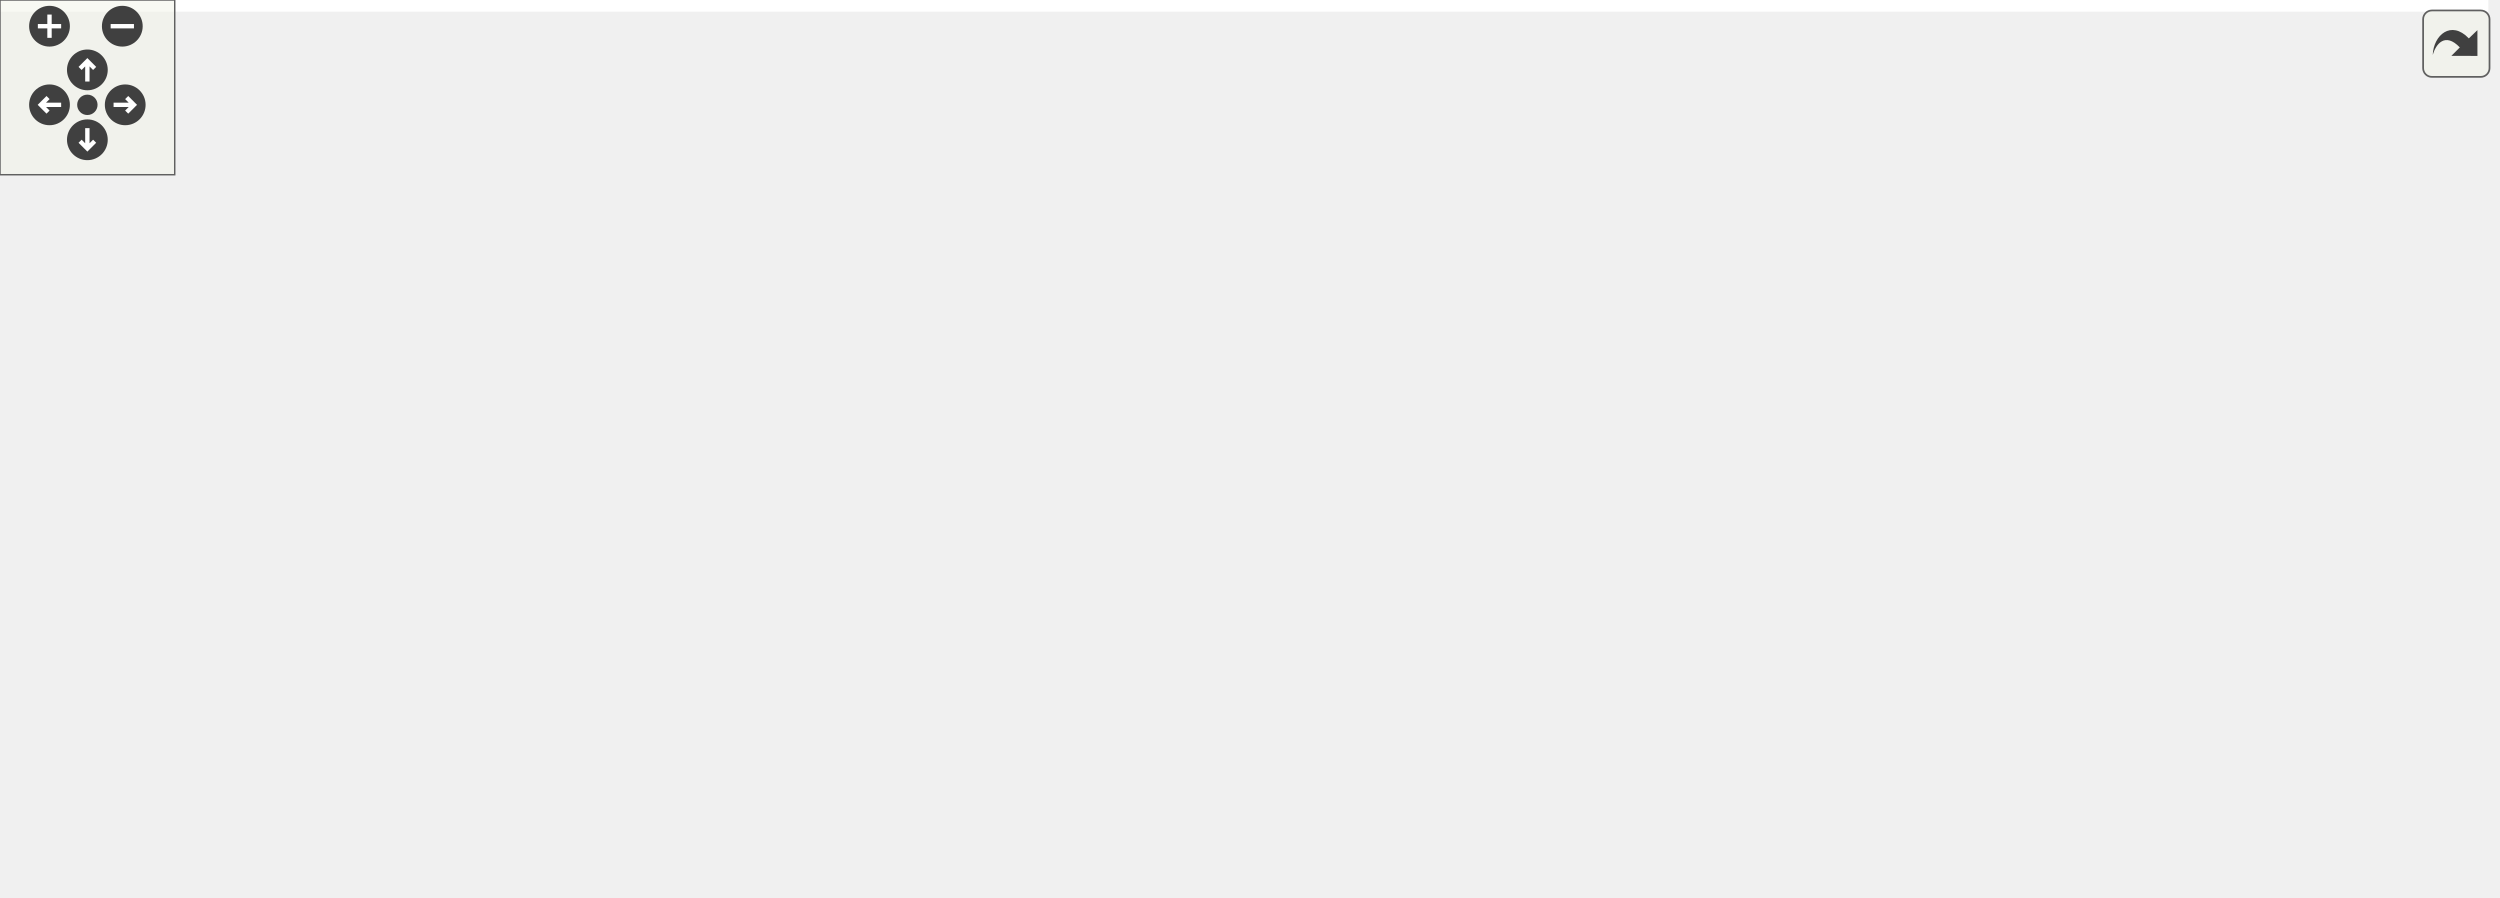
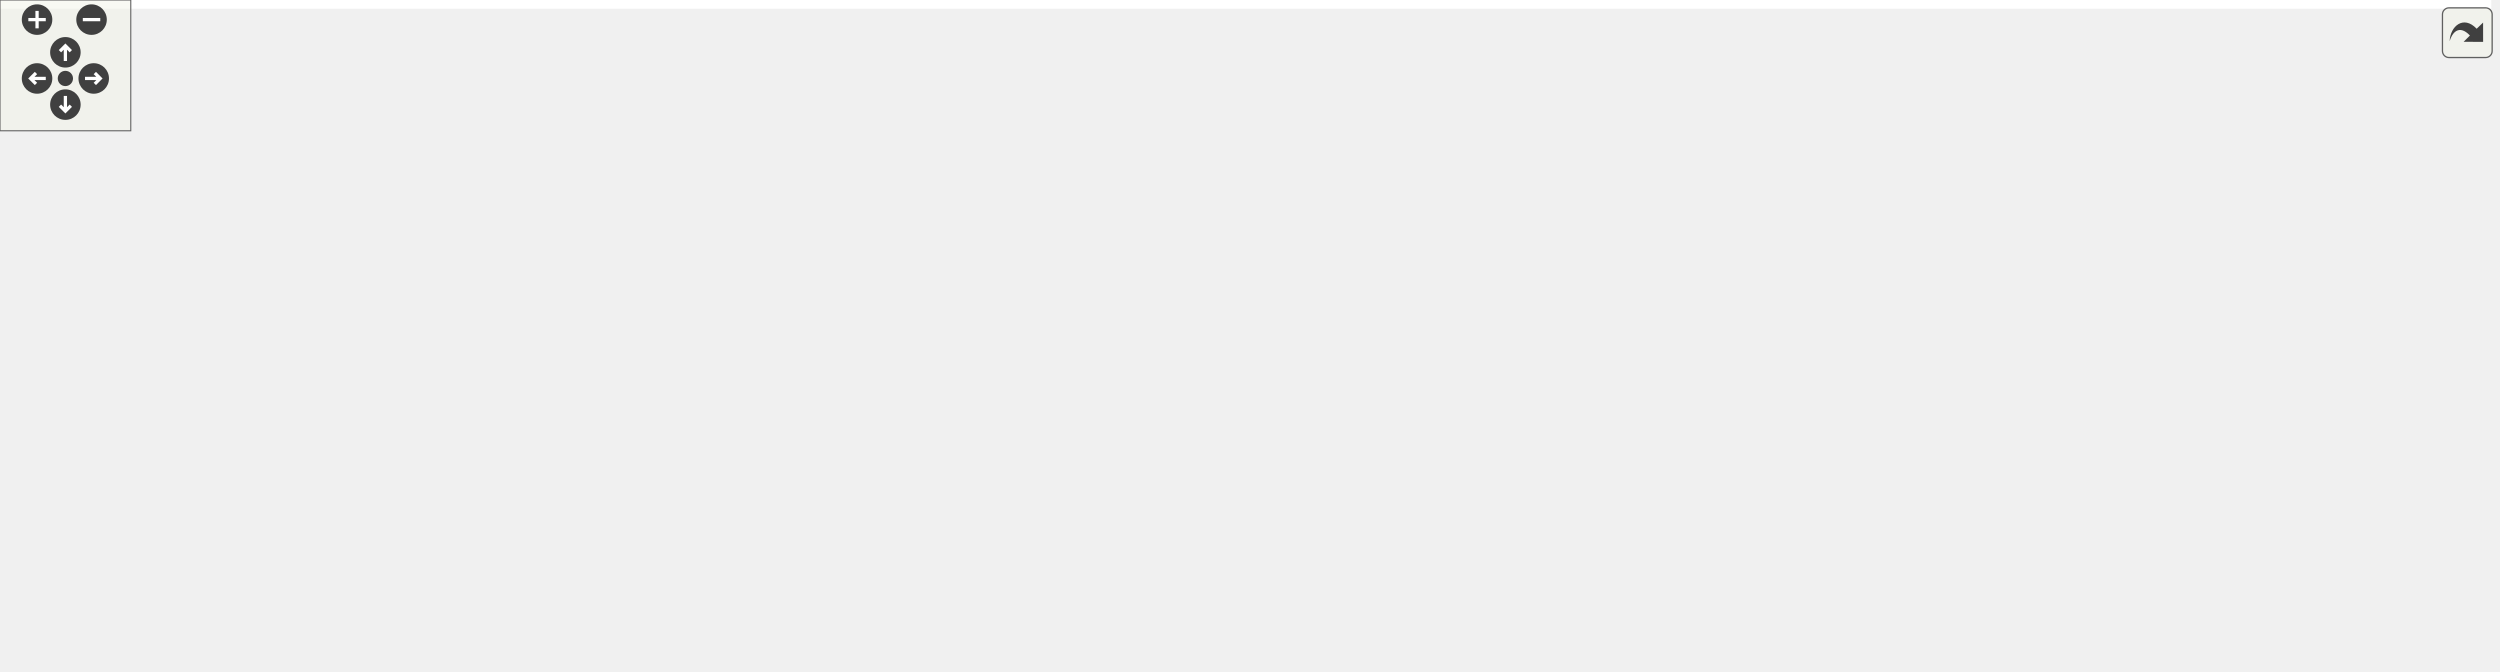
<svg xmlns="http://www.w3.org/2000/svg" xmlns:xlink="http://www.w3.org/1999/xlink" id="main" version="1.1" xml:space="preserve">
  <style type="text/css">
.edge:hover path { stroke: red; }
.edge:hover polygon { stroke: red; fill: red; }
</style>
  <defs>
    <circle id="rim" cx="0" cy="0" r="7" />
    <circle id="rim2" cx="0" cy="0" r="3.5" />
    <g id="zoomPlus">
      <use xlink:href="#rim" fill="#404040">
        <set attributeName="fill" to="#808080" begin="zoomplus.mouseover" end="zoomplus.mouseout" />
      </use>
      <path d="M-4,0h8M0,-4v8" fill="none" stroke="white" stroke-width="1.5" pointer-events="none" />
    </g>
    <g id="zoomMin">
      <use xlink:href="#rim" fill="#404040">
        <set attributeName="fill" to="#808080" begin="zoomminus.mouseover" end="zoomminus.mouseout" />
      </use>
      <path d="M-4,0h8" fill="none" stroke="white" stroke-width="1.5" pointer-events="none" />
    </g>
    <g id="dirArrow">
      <path fill="none" stroke="white" stroke-width="1.5" d="M0,-3.0v7 M-2.5,-0.5L0,-3.0L2.5,-0.5" />
    </g>
    <g id="resetDef">
      <use xlink:href="#rim2" fill="#404040">
        <set attributeName="fill" to="#808080" begin="reset.mouseover" end="reset.mouseout" />
      </use>
    </g>
  </defs>
  <svg id="graph" class="graph">
    <g id="viewport">
-       <polygon fill="white" stroke="none" points="-4,4 -4,-248 854.5,-248 854.5,4 -4,4" />
+       <polygon fill="white" stroke="none" points="-4,4 -4,-248 1143,-248 1143,4 -4,4" />
      <g id="node1" class="node">
-         <polygon fill="#bfbfbf" stroke="black" points="474.5,-224.5 474.5,-243.5 529.5,-243.5 529.5,-224.5 474.5,-224.5" />
-         <text text-anchor="middle" x="502" y="-231.5" font-family="Helvetica,sans-Serif" font-size="10.00">src/def.h</text>
+         <polygon fill="#bfbfbf" stroke="black" points="395,-224.5 395,-243.5 450,-243.5 450,-224.5 395,-224.5" />
+         <text text-anchor="middle" x="422.5" y="-231.5" font-family="Helvetica,sans-Serif" font-size="10.00">src/def.h</text>
      </g>
      <g id="node2" class="node">
        <g id="a_node2">
          <a xlink:href="def_8c.html" target="_top" xlink:title="implementation file for symbol and structure definition functions ">
-             <polygon fill="white" stroke="black" points="140.5,-168.5 140.5,-187.5 195.5,-187.5 195.5,-168.5 140.5,-168.5" />
-             <text text-anchor="middle" x="168" y="-175.5" font-family="Helvetica,sans-Serif" font-size="10.00">src/def.c</text>
+             <polygon fill="white" stroke="black" points="0,-168.5 0,-187.5 55,-187.5 55,-168.5 0,-168.5" />
+             <text text-anchor="middle" x="27.5" y="-175.5" font-family="Helvetica,sans-Serif" font-size="10.00">src/def.c</text>
          </a>
        </g>
      </g>
      <g id="edge1" class="edge">
-         <path fill="none" stroke="midnightblue" d="M464.163,-228.355C407.545,-221.159 297.534,-206.227 205,-188 202.016,-187.412 198.91,-186.745 195.822,-186.046" />
-         <polygon fill="midnightblue" stroke="midnightblue" points="464.066,-231.87 474.426,-229.649 464.942,-224.925 464.066,-231.87" />
+         <path fill="none" stroke="midnightblue" d="M384.692,-229.672C319.152,-223.587 180.345,-209.299 64.5,-188 61.509,-187.45 58.398,-186.807 55.308,-186.123" />
+         <polygon fill="midnightblue" stroke="midnightblue" points="384.662,-233.184 394.94,-230.612 385.301,-226.213 384.662,-233.184" />
      </g>
      <g id="node3" class="node">
        <g id="a_node3">
          <a xlink:href="mtree_8c.html" target="_top" xlink:title="semantic tree matrix implementation ">
-             <polygon fill="white" stroke="black" points="214,-168.5 214,-187.5 280,-187.5 280,-168.5 214,-168.5" />
-             <text text-anchor="middle" x="247" y="-175.5" font-family="Helvetica,sans-Serif" font-size="10.00">src/mtree.c</text>
+             <polygon fill="white" stroke="black" points="73.5,-168.5 73.5,-187.5 139.5,-187.5 139.5,-168.5 73.5,-168.5" />
+             <text text-anchor="middle" x="106.5" y="-175.5" font-family="Helvetica,sans-Serif" font-size="10.00">src/mtree.c</text>
          </a>
        </g>
      </g>
      <g id="edge2" class="edge">
-         <path fill="none" stroke="midnightblue" d="M464.509,-225.113C421.957,-216.155 350.473,-201.08 289,-188 286.082,-187.379 283.051,-186.733 280.013,-186.084" />
-         <polygon fill="midnightblue" stroke="midnightblue" points="463.916,-228.565 474.422,-227.2 465.358,-221.715 463.916,-228.565" />
+         <path fill="none" stroke="midnightblue" d="M384.865,-227.408C331.962,-219.414 232.65,-203.917 148.5,-188 145.716,-187.473 142.832,-186.905 139.941,-186.318" />
+         <polygon fill="midnightblue" stroke="midnightblue" points="384.4,-230.877 394.809,-228.905 385.442,-223.955 384.4,-230.877" />
      </g>
      <g id="node4" class="node">
        <g id="a_node4">
          <a xlink:href="process_8c.html" target="_top" xlink:title="implementation of ceptr processing: instructions and run tree reduction ">
-             <polygon fill="white" stroke="black" points="298,-168.5 298,-187.5 374,-187.5 374,-168.5 298,-168.5" />
-             <text text-anchor="middle" x="336" y="-175.5" font-family="Helvetica,sans-Serif" font-size="10.00">src/process.c</text>
+             <polygon fill="white" stroke="black" points="157.5,-168.5 157.5,-187.5 233.5,-187.5 233.5,-168.5 157.5,-168.5" />
+             <text text-anchor="middle" x="195.5" y="-175.5" font-family="Helvetica,sans-Serif" font-size="10.00">src/process.c</text>
          </a>
        </g>
      </g>
      <g id="edge3" class="edge">
-         <path fill="none" stroke="midnightblue" d="M466.047,-221.304C434.768,-211.129 390.179,-196.625 362.18,-187.516" />
-         <polygon fill="midnightblue" stroke="midnightblue" points="465.105,-224.678 475.697,-224.444 467.27,-218.022 465.105,-224.678" />
+         <path fill="none" stroke="midnightblue" d="M384.684,-224.004C342.055,-213.863 273.256,-197.497 231.422,-187.545" />
+         <polygon fill="midnightblue" stroke="midnightblue" points="384.127,-227.469 394.665,-226.379 385.747,-220.659 384.127,-227.469" />
      </g>
      <g id="node5" class="node">
        <g id="a_node5">
          <a xlink:href="receptor_8h.html" target="_top" xlink:title="receptor implementation header file ">
-             <polygon fill="white" stroke="black" points="430.5,-168.5 430.5,-187.5 507.5,-187.5 507.5,-168.5 430.5,-168.5" />
-             <text text-anchor="middle" x="469" y="-175.5" font-family="Helvetica,sans-Serif" font-size="10.00">src/receptor.h</text>
+             <polygon fill="white" stroke="black" points="466,-168.5 466,-187.5 543,-187.5 543,-168.5 466,-168.5" />
+             <text text-anchor="middle" x="504.5" y="-175.5" font-family="Helvetica,sans-Serif" font-size="10.00">src/receptor.h</text>
          </a>
        </g>
      </g>
      <g id="edge4" class="edge">
-         <path fill="none" stroke="midnightblue" d="M491.168,-215.275C485.528,-206.045 478.882,-195.17 474.348,-187.751" />
-         <polygon fill="midnightblue" stroke="midnightblue" points="488.35,-217.375 496.551,-224.083 494.323,-213.725 488.35,-217.375" />
+         <path fill="none" stroke="midnightblue" d="M444.333,-218.622C459.313,-208.757 478.697,-195.992 491.358,-187.655" />
+         <polygon fill="midnightblue" stroke="midnightblue" points="442.101,-215.901 435.675,-224.324 445.951,-221.747 442.101,-215.901" />
      </g>
      <g id="node7" class="node">
        <g id="a_node7">
          <a xlink:href="tree_8c.html" target="_top" xlink:title="semantic tree pointer implementation ">
-             <polygon fill="white" stroke="black" points="0,-112.5 0,-131.5 58,-131.5 58,-112.5 0,-112.5" />
-             <text text-anchor="middle" x="29" y="-119.5" font-family="Helvetica,sans-Serif" font-size="10.00">src/tree.c</text>
-           </a>
-         </g>
-       </g>
-       <g id="edge28" class="edge">
-         <path fill="none" stroke="midnightblue" d="M477.2,-219.137C443.819,-200.524 388.004,-169.585 383,-168 248.243,-125.326 206.243,-156.332 67,-132 64.195,-131.51 61.288,-130.938 58.387,-130.325" />
-         <polygon fill="midnightblue" stroke="midnightblue" points="475.922,-222.432 486.36,-224.249 479.333,-216.319 475.922,-222.432" />
+             <polygon fill="white" stroke="black" points="254.5,-112.5 254.5,-131.5 312.5,-131.5 312.5,-112.5 254.5,-112.5" />
+             <text text-anchor="middle" x="283.5" y="-119.5" font-family="Helvetica,sans-Serif" font-size="10.00">src/tree.c</text>
+           </a>
+         </g>
+       </g>
+       <g id="edge30" class="edge">
+         <path fill="none" stroke="midnightblue" d="M403.694,-218.118C374.19,-194.769 317.959,-150.27 294.356,-131.591" />
+         <polygon fill="midnightblue" stroke="midnightblue" points="401.579,-220.907 411.593,-224.368 405.923,-215.418 401.579,-220.907" />
      </g>
      <g id="node13" class="node">
        <g id="a_node13">
          <a xlink:href="http__example_8h.html" target="_top" xlink:title="spec/http_example.h">
-             <polygon fill="white" stroke="black" points="498.5,-112.5 498.5,-131.5 605.5,-131.5 605.5,-112.5 498.5,-112.5" />
-             <text text-anchor="middle" x="552" y="-119.5" font-family="Helvetica,sans-Serif" font-size="10.00">spec/http_example.h</text>
-           </a>
-         </g>
-       </g>
-       <g id="edge29" class="edge">
-         <path fill="none" stroke="midnightblue" d="M510.183,-214.998C521.092,-190.997 539.969,-149.468 548.095,-131.591" />
-         <polygon fill="midnightblue" stroke="midnightblue" points="506.875,-213.816 505.923,-224.368 513.248,-216.713 506.875,-213.816" />
+             <polygon fill="white" stroke="black" points="369,-112.5 369,-131.5 476,-131.5 476,-112.5 369,-112.5" />
+             <text text-anchor="middle" x="422.5" y="-119.5" font-family="Helvetica,sans-Serif" font-size="10.00">spec/http_example.h</text>
+           </a>
+         </g>
+       </g>
+       <g id="edge31" class="edge">
+         <path fill="none" stroke="midnightblue" d="M422.5,-214.348C422.5,-190.254 422.5,-149.308 422.5,-131.591" />
+         <polygon fill="midnightblue" stroke="midnightblue" points="419,-214.368 422.5,-224.368 426,-214.369 419,-214.368" />
      </g>
      <g id="node15" class="node">
        <g id="a_node15">
          <a xlink:href="receptor__spec_8h.html" target="_top" xlink:title="spec/receptor_spec.h">
-             <polygon fill="white" stroke="black" points="667,-56.5 667,-75.5 777,-75.5 777,-56.5 667,-56.5" />
-             <text text-anchor="middle" x="722" y="-63.5" font-family="Helvetica,sans-Serif" font-size="10.00">spec/receptor_spec.h</text>
-           </a>
-         </g>
-       </g>
-       <g id="edge32" class="edge">
-         <path fill="none" stroke="midnightblue" d="M522.449,-218.39C541.043,-205.145 569.271,-185.132 594,-168 617.407,-151.784 624.424,-149.355 647,-132 671.589,-113.098 698.679,-88.642 712.596,-75.787" />
-         <polygon fill="midnightblue" stroke="midnightblue" points="520.262,-215.651 514.153,-224.307 524.327,-221.35 520.262,-215.651" />
+             <polygon fill="white" stroke="black" points="203.5,-56.5 203.5,-75.5 313.5,-75.5 313.5,-56.5 203.5,-56.5" />
+             <text text-anchor="middle" x="258.5" y="-63.5" font-family="Helvetica,sans-Serif" font-size="10.00">spec/receptor_spec.h</text>
+           </a>
+         </g>
+       </g>
+       <g id="edge34" class="edge">
+         <path fill="none" stroke="midnightblue" d="M385.139,-224.009C342.426,-211.479 274.659,-184.182 245.5,-132 235.283,-113.716 246.164,-88.576 253.308,-75.57" />
+         <polygon fill="midnightblue" stroke="midnightblue" points="384.322,-227.415 394.896,-226.743 386.211,-220.674 384.322,-227.415" />
      </g>
      <g id="node18" class="node">
        <g id="a_node18">
-           <a xlink:href="semtrex_8c.html" target="_top" xlink:title="semtrex implementation ">
-             <polygon fill="white" stroke="black" points="602.5,-168.5 602.5,-187.5 679.5,-187.5 679.5,-168.5 602.5,-168.5" />
-             <text text-anchor="middle" x="641" y="-175.5" font-family="Helvetica,sans-Serif" font-size="10.00">src/semtrex.c</text>
-           </a>
-         </g>
-       </g>
-       <g id="edge26" class="edge">
-         <path fill="none" stroke="midnightblue" d="M533.476,-220.772C559.585,-210.629 596.039,-196.467 619.078,-187.516" />
-         <polygon fill="midnightblue" stroke="midnightblue" points="532.079,-217.56 524.025,-224.444 534.614,-224.085 532.079,-217.56" />
+           <a xlink:href="profile__example_8h.html" target="_top" xlink:title="spec/profile_example.h">
+             <polygon fill="white" stroke="black" points="915,-112.5 915,-131.5 1032,-131.5 1032,-112.5 915,-112.5" />
+             <text text-anchor="middle" x="973.5" y="-119.5" font-family="Helvetica,sans-Serif" font-size="10.00">spec/profile_example.h</text>
+           </a>
+         </g>
+       </g>
+       <g id="edge35" class="edge">
+         <path fill="none" stroke="midnightblue" d="M459.235,-221.395C485.477,-212.837 521.48,-200.545 552.5,-188 572.04,-180.098 575.217,-173.729 595.5,-168 729.406,-130.176 768.43,-149.263 906.5,-132 909.179,-131.665 911.917,-131.318 914.682,-130.963" />
+         <polygon fill="midnightblue" stroke="midnightblue" points="458.123,-218.076 449.687,-224.485 460.279,-224.736 458.123,-218.076" />
      </g>
      <g id="node19" class="node">
        <g id="a_node19">
-           <a xlink:href="sys__defs_8c.html" target="_top" xlink:title="definition of system semantic elements for bootstrapping ">
-             <polygon fill="white" stroke="black" points="697.5,-168.5 697.5,-187.5 778.5,-187.5 778.5,-168.5 697.5,-168.5" />
-             <text text-anchor="middle" x="738" y="-175.5" font-family="Helvetica,sans-Serif" font-size="10.00">src/sys_defs.c</text>
-           </a>
-         </g>
-       </g>
-       <g id="edge27" class="edge">
-         <path fill="none" stroke="midnightblue" d="M539.288,-224.468C583.394,-214.376 656.388,-197.674 700.56,-187.567" />
-         <polygon fill="midnightblue" stroke="midnightblue" points="538.501,-221.057 529.534,-226.7 540.063,-227.881 538.501,-221.057" />
+           <a xlink:href="semtrex_8c.html" target="_top" xlink:title="semtrex implementation ">
+             <polygon fill="white" stroke="black" points="638,-168.5 638,-187.5 715,-187.5 715,-168.5 638,-168.5" />
+             <text text-anchor="middle" x="676.5" y="-175.5" font-family="Helvetica,sans-Serif" font-size="10.00">src/semtrex.c</text>
+           </a>
+         </g>
+       </g>
+       <g id="edge28" class="edge">
+         <path fill="none" stroke="midnightblue" d="M460.078,-225.011C507.731,-214.88 589.481,-197.5 637.706,-187.248" />
+         <polygon fill="midnightblue" stroke="midnightblue" points="459.22,-221.615 450.166,-227.118 460.675,-228.462 459.22,-221.615" />
      </g>
      <g id="node20" class="node">
        <g id="a_node20">
+           <a xlink:href="sys__defs_8c.html" target="_top" xlink:title="definition of system semantic elements for bootstrapping ">
+             <polygon fill="white" stroke="black" points="733,-168.5 733,-187.5 814,-187.5 814,-168.5 733,-168.5" />
+             <text text-anchor="middle" x="773.5" y="-175.5" font-family="Helvetica,sans-Serif" font-size="10.00">src/sys_defs.c</text>
+           </a>
+         </g>
+       </g>
+       <g id="edge29" class="edge">
+         <path fill="none" stroke="midnightblue" d="M460.049,-227.82C517.221,-219.839 629.491,-203.799 724.5,-188 727.23,-187.546 730.044,-187.065 732.877,-186.57" />
+         <polygon fill="midnightblue" stroke="midnightblue" points="459.453,-224.369 450.031,-229.215 460.418,-231.302 459.453,-224.369" />
+       </g>
+       <g id="node21" class="node">
+         <g id="a_node21">
          <a xlink:href="def__spec_8h.html" target="_top" xlink:title="spec/def_spec.h">
-             <polygon fill="white" stroke="black" points="761.5,-112.5 761.5,-131.5 850.5,-131.5 850.5,-112.5 761.5,-112.5" />
-             <text text-anchor="middle" x="806" y="-119.5" font-family="Helvetica,sans-Serif" font-size="10.00">spec/def_spec.h</text>
-           </a>
-         </g>
-       </g>
-       <g id="edge30" class="edge">
-         <path fill="none" stroke="midnightblue" d="M539.788,-231.997C608.917,-229.385 751.964,-220.142 788,-188 804.253,-173.503 806.391,-145.759 806.344,-131.67" />
-         <polygon fill="midnightblue" stroke="midnightblue" points="539.622,-228.5 529.751,-232.349 539.867,-235.496 539.622,-228.5" />
+             <polygon fill="white" stroke="black" points="1050,-112.5 1050,-131.5 1139,-131.5 1139,-112.5 1050,-112.5" />
+             <text text-anchor="middle" x="1094.5" y="-119.5" font-family="Helvetica,sans-Serif" font-size="10.00">spec/def_spec.h</text>
+           </a>
+         </g>
+       </g>
+       <g id="edge32" class="edge">
+         <path fill="none" stroke="midnightblue" d="M460.05,-224.778C493.887,-216.895 544.739,-203.868 587.5,-188 606.883,-180.807 609.551,-173.431 629.5,-168 806.855,-119.719 859.187,-155.405 1041.5,-132 1044.18,-131.655 1046.94,-131.273 1049.72,-130.867" />
+         <polygon fill="midnightblue" stroke="midnightblue" points="459.086,-221.408 450.123,-227.056 460.652,-228.23 459.086,-221.408" />
      </g>
      <g id="node6" class="node">
        <g id="a_node6">
          <a xlink:href="receptor_8c.html" target="_top" xlink:title="receptor implementation ">
-             <polygon fill="white" stroke="black" points="76.5,-112.5 76.5,-131.5 153.5,-131.5 153.5,-112.5 76.5,-112.5" />
-             <text text-anchor="middle" x="115" y="-119.5" font-family="Helvetica,sans-Serif" font-size="10.00">src/receptor.c</text>
+             <polygon fill="white" stroke="black" points="701,-112.5 701,-131.5 778,-131.5 778,-112.5 701,-112.5" />
+             <text text-anchor="middle" x="739.5" y="-119.5" font-family="Helvetica,sans-Serif" font-size="10.00">src/receptor.c</text>
          </a>
        </g>
      </g>
      <g id="edge5" class="edge">
-         <path fill="none" stroke="midnightblue" d="M419.936,-168.626C418.61,-168.413 417.296,-168.204 416,-168 305.978,-150.676 278.022,-149.324 168,-132 163.39,-131.274 158.559,-130.488 153.77,-129.694" />
-         <polygon fill="midnightblue" stroke="midnightblue" points="419.797,-172.149 430.23,-170.306 420.925,-165.24 419.797,-172.149" />
+         <path fill="none" stroke="midnightblue" d="M551.705,-166.153C596.107,-155.95 661.685,-140.881 702.438,-131.516" />
+         <polygon fill="midnightblue" stroke="midnightblue" points="550.699,-162.793 541.736,-168.444 552.266,-169.615 550.699,-162.793" />
      </g>
      <g id="edge6" class="edge">
-         <path fill="none" stroke="midnightblue" d="M419.947,-168.554C418.618,-168.362 417.3,-168.177 416,-168 261.495,-146.936 220.747,-158.024 67,-132 64.192,-131.525 61.283,-130.963 58.382,-130.357" />
-         <polygon fill="midnightblue" stroke="midnightblue" points="419.845,-172.078 430.258,-170.12 420.897,-165.158 419.845,-172.078" />
+         <path fill="none" stroke="midnightblue" d="M459.647,-166.04C415.773,-155.32 350.24,-139.308 312.708,-130.137" />
+         <polygon fill="midnightblue" stroke="midnightblue" points="458.937,-169.47 469.482,-168.444 460.598,-162.67 458.937,-169.47" />
      </g>
      <g id="node8" class="node">
        <g id="a_node8">
          <a xlink:href="vmhost_8h.html" target="_top" xlink:title="vmhost implementation header file ">
-             <polygon fill="white" stroke="black" points="330,-112.5 330,-131.5 404,-131.5 404,-112.5 330,-112.5" />
-             <text text-anchor="middle" x="367" y="-119.5" font-family="Helvetica,sans-Serif" font-size="10.00">src/vmhost.h</text>
+             <polygon fill="white" stroke="black" points="570.5,-112.5 570.5,-131.5 644.5,-131.5 644.5,-112.5 570.5,-112.5" />
+             <text text-anchor="middle" x="607.5" y="-119.5" font-family="Helvetica,sans-Serif" font-size="10.00">src/vmhost.h</text>
          </a>
        </g>
      </g>
      <g id="edge7" class="edge">
-         <path fill="none" stroke="midnightblue" d="M443.669,-163.59C424.81,-153.605 399.616,-140.267 383.347,-131.655" />
-         <polygon fill="midnightblue" stroke="midnightblue" points="442.136,-166.738 452.612,-168.324 445.412,-160.552 442.136,-166.738" />
+         <path fill="none" stroke="midnightblue" d="M530.079,-163.59C549.123,-153.605 574.564,-140.267 590.992,-131.655" />
+         <polygon fill="midnightblue" stroke="midnightblue" points="528.28,-160.581 521.049,-168.324 531.531,-166.78 528.28,-160.581" />
      </g>
      <g id="node12" class="node">
        <g id="a_node12">
          <a xlink:href="tree__spec_8h.html" target="_top" xlink:title="spec/tree_spec.h">
-             <polygon fill="white" stroke="black" points="557,-56.5 557,-75.5 649,-75.5 649,-56.5 557,-56.5" />
-             <text text-anchor="middle" x="603" y="-63.5" font-family="Helvetica,sans-Serif" font-size="10.00">spec/tree_spec.h</text>
+             <polygon fill="white" stroke="black" points="331.5,-56.5 331.5,-75.5 423.5,-75.5 423.5,-56.5 331.5,-56.5" />
+             <text text-anchor="middle" x="377.5" y="-63.5" font-family="Helvetica,sans-Serif" font-size="10.00">spec/tree_spec.h</text>
          </a>
        </g>
      </g>
      <g id="edge11" class="edge">
-         <path fill="none" stroke="midnightblue" d="M470.786,-158.074C473.062,-143.792 478.237,-124.573 490,-112 507.673,-93.111 534.307,-81.995 557.279,-75.539" />
-         <polygon fill="midnightblue" stroke="midnightblue" points="467.281,-157.891 469.511,-168.249 474.227,-158.761 467.281,-157.891" />
+         <path fill="none" stroke="midnightblue" d="M503.302,-158.155C501.468,-143.917 496.886,-124.718 485.5,-112 468.632,-93.159 442.627,-82 420.362,-75.508" />
+         <polygon fill="midnightblue" stroke="midnightblue" points="499.835,-158.666 504.261,-168.292 506.803,-158.007 499.835,-158.666" />
      </g>
      <g id="edge13" class="edge">
-         <path fill="none" stroke="midnightblue" d="M491.099,-162.622C506.262,-152.757 525.883,-139.992 538.698,-131.655" />
-         <polygon fill="midnightblue" stroke="midnightblue" points="488.809,-159.937 482.335,-168.324 492.626,-165.804 488.809,-159.937" />
+         <path fill="none" stroke="midnightblue" d="M482.667,-162.622C467.687,-152.757 448.303,-139.992 435.642,-131.655" />
+         <polygon fill="midnightblue" stroke="midnightblue" points="481.049,-165.747 491.325,-168.324 484.899,-159.901 481.049,-165.747" />
      </g>
      <g id="node14" class="node">
        <g id="a_node14">
          <a xlink:href="mtree__spec_8h.html" target="_top" xlink:title="spec/mtree_spec.h">
-             <polygon fill="white" stroke="black" points="439,-56.5 439,-75.5 539,-75.5 539,-56.5 439,-56.5" />
-             <text text-anchor="middle" x="489" y="-63.5" font-family="Helvetica,sans-Serif" font-size="10.00">spec/mtree_spec.h</text>
+             <polygon fill="white" stroke="black" points="441.5,-56.5 441.5,-75.5 541.5,-75.5 541.5,-56.5 441.5,-56.5" />
+             <text text-anchor="middle" x="491.5" y="-63.5" font-family="Helvetica,sans-Serif" font-size="10.00">spec/mtree_spec.h</text>
          </a>
        </g>
      </g>
      <g id="edge20" class="edge">
-         <path fill="none" stroke="midnightblue" d="M460.541,-159.059C455.474,-145.839 450.915,-127.534 456,-112 460.702,-97.637 471.928,-84.069 479.98,-75.66" />
-         <polygon fill="midnightblue" stroke="midnightblue" points="457.393,-160.599 464.539,-168.42 463.83,-157.849 457.393,-160.599" />
+         <path fill="none" stroke="midnightblue" d="M513.127,-158.777C518.193,-145.671 522.828,-127.625 518.5,-112 514.657,-98.127 505.273,-84.237 498.651,-75.636" />
+         <polygon fill="midnightblue" stroke="midnightblue" points="509.858,-157.519 509.135,-168.089 516.292,-160.277 509.858,-157.519" />
      </g>
      <g id="edge23" class="edge">
-         <path fill="none" stroke="midnightblue" d="M515.254,-165.884C544.51,-158.094 582.755,-146.494 615,-132 651.477,-115.603 690.795,-89.198 710.026,-75.642" />
-         <polygon fill="midnightblue" stroke="midnightblue" points="514.097,-162.569 505.305,-168.479 515.864,-169.342 514.097,-162.569" />
+         <path fill="none" stroke="midnightblue" d="M458.197,-165.881C429.378,-158.15 391.945,-146.617 360.5,-132 325.463,-115.714 288.099,-89.26 269.852,-75.668" />
+         <polygon fill="midnightblue" stroke="midnightblue" points="457.446,-169.302 468.007,-168.455 459.223,-162.531 457.446,-169.302" />
      </g>
      <g id="node16" class="node">
        <g id="a_node16">
          <a xlink:href="semtrex__spec_8h.html" target="_top" xlink:title="spec/semtrex_spec.h">
-             <polygon fill="white" stroke="black" points="55,-56.5 55,-75.5 165,-75.5 165,-56.5 55,-56.5" />
-             <text text-anchor="middle" x="110" y="-63.5" font-family="Helvetica,sans-Serif" font-size="10.00">spec/semtrex_spec.h</text>
+             <polygon fill="white" stroke="black" points="777.5,-56.5 777.5,-75.5 887.5,-75.5 887.5,-56.5 777.5,-56.5" />
+             <text text-anchor="middle" x="832.5" y="-63.5" font-family="Helvetica,sans-Serif" font-size="10.00">spec/semtrex_spec.h</text>
          </a>
        </g>
      </g>
      <g id="edge21" class="edge">
-         <path fill="none" stroke="midnightblue" d="M419.93,-168.663C418.606,-168.44 417.294,-168.218 416,-168 320.463,-151.89 290.497,-169.11 201,-132 167.642,-118.168 134.719,-90.123 119.209,-75.819" />
-         <polygon fill="midnightblue" stroke="midnightblue" points="419.771,-172.186 430.215,-170.403 420.938,-165.284 419.771,-172.186" />
+         <path fill="none" stroke="midnightblue" d="M548.894,-165.852C578.904,-157.77 619.167,-145.856 653.5,-132 671.564,-124.71 674.501,-119.45 692.5,-112 728.828,-96.964 772.112,-83.734 800.836,-75.578" />
+         <polygon fill="midnightblue" stroke="midnightblue" points="547.9,-162.495 539.133,-168.443 549.696,-169.26 547.9,-162.495" />
      </g>
      <g id="node17" class="node">
        <g id="a_node17">
          <a xlink:href="scape__spec_8h.html" target="_top" xlink:title="spec/scape_spec.h">
-             <polygon fill="white" stroke="black" points="210.5,-112.5 210.5,-131.5 311.5,-131.5 311.5,-112.5 210.5,-112.5" />
-             <text text-anchor="middle" x="261" y="-119.5" font-family="Helvetica,sans-Serif" font-size="10.00">spec/scape_spec.h</text>
+             <polygon fill="white" stroke="black" points="796,-112.5 796,-131.5 897,-131.5 897,-112.5 796,-112.5" />
+             <text text-anchor="middle" x="846.5" y="-119.5" font-family="Helvetica,sans-Serif" font-size="10.00">spec/scape_spec.h</text>
          </a>
        </g>
      </g>
      <g id="edge24" class="edge">
-         <path fill="none" stroke="midnightblue" d="M426.222,-165.894C386.942,-155.697 329.571,-140.802 293.804,-131.516" />
-         <polygon fill="midnightblue" stroke="midnightblue" points="425.483,-169.318 436.042,-168.444 427.242,-162.543 425.483,-169.318" />
+         <path fill="none" stroke="midnightblue" d="M553.567,-168.643C554.892,-168.426 556.205,-168.211 557.5,-168 602.356,-160.7 725.778,-141.608 795.966,-130.783" />
+         <polygon fill="midnightblue" stroke="midnightblue" points="552.569,-165.261 543.277,-170.352 553.715,-172.167 552.569,-165.261" />
+       </g>
+       <g id="edge26" class="edge">
+         <path fill="none" stroke="midnightblue" d="M553.553,-168.554C554.882,-168.362 556.2,-168.177 557.5,-168 712.005,-146.936 751.653,-150.382 906.5,-132 909.181,-131.682 911.92,-131.348 914.687,-131.004" />
+         <polygon fill="midnightblue" stroke="midnightblue" points="552.603,-165.158 543.242,-170.12 553.655,-172.078 552.603,-165.158" />
      </g>
      <g id="node9" class="node">
        <g id="a_node9">
          <a xlink:href="vmhost_8c.html" target="_top" xlink:title="virtual machine host receptor implementation ">
-             <polygon fill="white" stroke="black" points="221,-56.5 221,-75.5 295,-75.5 295,-56.5 221,-56.5" />
-             <text text-anchor="middle" x="258" y="-63.5" font-family="Helvetica,sans-Serif" font-size="10.00">src/vmhost.c</text>
+             <polygon fill="white" stroke="black" points="685.5,-56.5 685.5,-75.5 759.5,-75.5 759.5,-56.5 685.5,-56.5" />
+             <text text-anchor="middle" x="722.5" y="-63.5" font-family="Helvetica,sans-Serif" font-size="10.00">src/vmhost.c</text>
          </a>
        </g>
      </g>
      <g id="edge8" class="edge">
-         <path fill="none" stroke="midnightblue" d="M340.481,-107.862C320.27,-97.849 293.013,-84.346 275.469,-75.654" />
-         <polygon fill="midnightblue" stroke="midnightblue" points="338.973,-111.021 349.487,-112.324 342.08,-104.748 338.973,-111.021" />
+         <path fill="none" stroke="midnightblue" d="M634.981,-108.096C656.466,-98.007 685.722,-84.27 704.363,-75.516" />
+         <polygon fill="midnightblue" stroke="midnightblue" points="633.286,-105.025 625.722,-112.444 636.262,-111.361 633.286,-105.025" />
      </g>
      <g id="node10" class="node">
        <g id="a_node10">
          <a xlink:href="vmhost__spec_8h.html" target="_top" xlink:title="spec/vmhost_spec.h">
-             <polygon fill="white" stroke="black" points="313.5,-56.5 313.5,-75.5 420.5,-75.5 420.5,-56.5 313.5,-56.5" />
-             <text text-anchor="middle" x="367" y="-63.5" font-family="Helvetica,sans-Serif" font-size="10.00">spec/vmhost_spec.h</text>
+             <polygon fill="white" stroke="black" points="560,-56.5 560,-75.5 667,-75.5 667,-56.5 560,-56.5" />
+             <text text-anchor="middle" x="613.5" y="-63.5" font-family="Helvetica,sans-Serif" font-size="10.00">spec/vmhost_spec.h</text>
          </a>
        </g>
      </g>
      <g id="edge9" class="edge">
-         <path fill="none" stroke="midnightblue" d="M367,-101.805C367,-92.91 367,-82.78 367,-75.751" />
-         <polygon fill="midnightblue" stroke="midnightblue" points="363.5,-102.083 367,-112.083 370.5,-102.083 363.5,-102.083" />
+         <path fill="none" stroke="midnightblue" d="M609.6,-102.101C610.596,-93.136 611.738,-82.858 612.528,-75.751" />
+         <polygon fill="midnightblue" stroke="midnightblue" points="606.117,-101.758 608.491,-112.083 613.074,-102.531 606.117,-101.758" />
      </g>
      <g id="node11" class="node">
        <g id="a_node11">
          <a xlink:href="ceptr__specs_8c.html" target="_top" xlink:title="implements a main() entry point for running all the tests ">
-             <polygon fill="white" stroke="black" points="438,-0.5 438,-19.5 540,-19.5 540,-0.5 438,-0.5" />
-             <text text-anchor="middle" x="489" y="-7.5" font-family="Helvetica,sans-Serif" font-size="10.00">spec/ceptr_specs.c</text>
+             <polygon fill="white" stroke="black" points="671.5,-0.5 671.5,-19.5 773.5,-19.5 773.5,-0.5 671.5,-0.5" />
+             <text text-anchor="middle" x="722.5" y="-7.5" font-family="Helvetica,sans-Serif" font-size="10.00">spec/ceptr_specs.c</text>
          </a>
        </g>
      </g>
      <g id="edge10" class="edge">
-         <path fill="none" stroke="midnightblue" d="M395.539,-52.368C418.386,-42.255 449.805,-28.349 469.759,-19.516" />
-         <polygon fill="midnightblue" stroke="midnightblue" points="394.059,-49.196 386.331,-56.444 396.892,-55.596 394.059,-49.196" />
+         <path fill="none" stroke="midnightblue" d="M640.019,-51.862C660.23,-41.849 687.487,-28.346 705.031,-19.654" />
+         <polygon fill="midnightblue" stroke="midnightblue" points="638.42,-48.748 631.013,-56.324 641.527,-55.021 638.42,-48.748" />
      </g>
      <g id="edge12" class="edge">
-         <path fill="none" stroke="midnightblue" d="M575.758,-52.096C554.46,-42.007 525.458,-28.27 506.979,-19.516" />
-         <polygon fill="midnightblue" stroke="midnightblue" points="574.401,-55.326 584.936,-56.444 577.397,-48.999 574.401,-55.326" />
+         <path fill="none" stroke="midnightblue" d="M433.746,-55.811C523.129,-41.591 615.55,-27.352 671.404,-18.798" />
+         <polygon fill="midnightblue" stroke="midnightblue" points="433.034,-52.38 423.709,-57.41 434.135,-59.293 433.034,-52.38" />
      </g>
      <g id="edge19" class="edge">
-         <path fill="none" stroke="midnightblue" d="M512.834,-109.568C477.935,-99.381 427.651,-84.703 396.177,-75.516" />
-         <polygon fill="midnightblue" stroke="midnightblue" points="512.106,-113.001 522.686,-112.444 514.067,-106.282 512.106,-113.001" />
+         <path fill="none" stroke="midnightblue" d="M462.473,-109.699C498.521,-99.507 550.743,-84.743 583.377,-75.516" />
+         <polygon fill="midnightblue" stroke="midnightblue" points="461.435,-106.355 452.765,-112.444 463.34,-113.091 461.435,-106.355" />
      </g>
      <g id="edge14" class="edge">
-         <path fill="none" stroke="midnightblue" d="M567.378,-104.718C576.367,-95.2 587.359,-83.561 594.735,-75.751" />
-         <polygon fill="midnightblue" stroke="midnightblue" points="564.743,-102.41 560.422,-112.083 569.832,-107.216 564.743,-102.41" />
+         <path fill="none" stroke="midnightblue" d="M408.453,-104.144C400.613,-94.736 391.171,-83.405 384.793,-75.751" />
+         <polygon fill="midnightblue" stroke="midnightblue" points="405.979,-106.641 415.069,-112.083 411.356,-102.16 405.979,-106.641" />
      </g>
      <g id="edge15" class="edge">
-         <path fill="none" stroke="midnightblue" d="M533.96,-105.537C522.727,-95.909 508.681,-83.869 499.306,-75.834" />
-         <polygon fill="midnightblue" stroke="midnightblue" points="532.008,-108.473 541.878,-112.324 536.563,-103.159 532.008,-108.473" />
+         <path fill="none" stroke="midnightblue" d="M441.538,-106.101C453.956,-96.382 469.743,-84.027 480.212,-75.834" />
+         <polygon fill="midnightblue" stroke="midnightblue" points="439.304,-103.405 433.586,-112.324 443.618,-108.917 439.304,-103.405" />
      </g>
      <g id="edge17" class="edge">
-         <path fill="none" stroke="midnightblue" d="M588.819,-109.304C620.852,-99.129 666.515,-84.625 695.189,-75.516" />
-         <polygon fill="midnightblue" stroke="midnightblue" points="587.408,-106.08 578.937,-112.444 589.527,-112.752 587.408,-106.08" />
+         <path fill="none" stroke="midnightblue" d="M386.98,-109.304C356.078,-99.129 312.027,-84.625 284.365,-75.516" />
+         <polygon fill="midnightblue" stroke="midnightblue" points="385.921,-112.64 396.514,-112.444 388.11,-105.992 385.921,-112.64" />
      </g>
      <g id="edge16" class="edge">
-         <path fill="none" stroke="midnightblue" d="M489,-45.804C489,-36.91 489,-26.78 489,-19.751" />
-         <polygon fill="midnightblue" stroke="midnightblue" points="485.5,-46.083 489,-56.083 492.5,-46.083 485.5,-46.083" />
+         <path fill="none" stroke="midnightblue" d="M537.902,-54.153C581.547,-43.95 646.01,-28.881 686.069,-19.516" />
+         <polygon fill="midnightblue" stroke="midnightblue" points="537.043,-50.759 528.103,-56.444 538.637,-57.575 537.043,-50.759" />
      </g>
      <g id="edge18" class="edge">
-         <path fill="none" stroke="midnightblue" d="M675.197,-54.153C631.173,-43.95 566.153,-28.881 525.747,-19.516" />
-         <polygon fill="midnightblue" stroke="midnightblue" points="674.548,-57.595 685.08,-56.444 676.129,-50.776 674.548,-57.595" />
+         <path fill="none" stroke="midnightblue" d="M323.876,-55.855C455.086,-39.364 597.1,-24.086 671.301,-16.302" />
+         <polygon fill="midnightblue" stroke="midnightblue" points="323.128,-52.422 313.645,-57.147 324.005,-59.367 323.128,-52.422" />
      </g>
      <g id="edge22" class="edge">
-         <path fill="none" stroke="midnightblue" d="M175.297,-55.697C249.711,-45.094 369.793,-27.985 437.773,-18.299" />
-         <polygon fill="midnightblue" stroke="midnightblue" points="174.516,-52.272 165.11,-57.148 175.504,-59.202 174.516,-52.272" />
+         <path fill="none" stroke="midnightblue" d="M805.738,-51.862C785.341,-41.849 757.834,-28.346 740.13,-19.654" />
+         <polygon fill="midnightblue" stroke="midnightblue" points="804.308,-55.059 814.827,-56.324 807.392,-48.775 804.308,-55.059" />
      </g>
      <g id="edge25" class="edge">
-         <path fill="none" stroke="midnightblue" d="M237.906,-106.705C219.062,-93.281 197.707,-72.802 212,-56 240.411,-22.601 365.814,-13.922 437.767,-11.712" />
-         <polygon fill="midnightblue" stroke="midnightblue" points="236.004,-109.644 246.25,-112.338 239.921,-103.842 236.004,-109.644" />
-       </g>
-       <g id="edge31" class="edge">
-         <path fill="none" stroke="midnightblue" d="M805.399,-102.212C803.866,-87.409 799.256,-67.425 786,-56 750.051,-25.018 615.104,-15.344 540.091,-12.34" />
-         <polygon fill="midnightblue" stroke="midnightblue" points="801.913,-102.546 806.063,-112.294 808.898,-102.085 801.913,-102.546" />
+         <path fill="none" stroke="midnightblue" d="M869.933,-106.836C888.769,-93.656 910.03,-73.474 896.5,-56 881.505,-36.633 819.458,-24.096 773.712,-17.295" />
+         <polygon fill="midnightblue" stroke="midnightblue" points="867.989,-103.926 861.584,-112.365 871.854,-109.762 867.989,-103.926" />
+       </g>
+       <g id="edge27" class="edge">
+         <path fill="none" stroke="midnightblue" d="M961.995,-103.963C951.017,-89.047 933.129,-67.945 912.5,-56 869.67,-31.201 813.894,-20.052 773.869,-15.049" />
+         <polygon fill="midnightblue" stroke="midnightblue" points="959.268,-106.169 967.899,-112.313 964.983,-102.128 959.268,-106.169" />
+       </g>
+       <g id="edge33" class="edge">
+         <path fill="none" stroke="midnightblue" d="M1067.98,-108.129C1037.39,-93.714 985.29,-70.479 938.5,-56 883.244,-38.902 818.023,-26.318 773.817,-18.872" />
+         <polygon fill="midnightblue" stroke="midnightblue" points="1066.59,-111.342 1077.12,-112.477 1069.6,-105.021 1066.59,-111.342" />
      </g>
    </g>
  </svg>
  <g id="navigator" transform="translate(0 0)" fill="#404254">
    <rect fill="#f2f5e9" fill-opacity="0.5" stroke="#606060" stroke-width=".5" x="0" y="0" width="60" height="60" />
    <use id="zoomplus" xlink:href="#zoomPlus" x="17" y="9" />
    <use id="zoomminus" xlink:href="#zoomMin" x="42" y="9" />
    <use id="reset" xlink:href="#resetDef" x="30" y="36" />
    <g id="arrowUp" xlink:href="#dirArrow" transform="translate(30 24)">
      <use xlink:href="#rim" fill="#404040">
        <set attributeName="fill" to="#808080" begin="arrowUp.mouseover" end="arrowUp.mouseout" />
      </use>
      <path fill="none" stroke="white" stroke-width="1.5" d="M0,-3.0v7 M-2.5,-0.5L0,-3.0L2.5,-0.5" />
    </g>
    <g id="arrowRight" xlink:href="#dirArrow" transform="rotate(90) translate(36 -43)">
      <use xlink:href="#rim" fill="#404040">
        <set attributeName="fill" to="#808080" begin="arrowRight.mouseover" end="arrowRight.mouseout" />
      </use>
      <path fill="none" stroke="white" stroke-width="1.5" d="M0,-3.0v7 M-2.5,-0.5L0,-3.0L2.5,-0.5" />
    </g>
    <g id="arrowDown" xlink:href="#dirArrow" transform="rotate(180) translate(-30 -48)">
      <use xlink:href="#rim" fill="#404040">
        <set attributeName="fill" to="#808080" begin="arrowDown.mouseover" end="arrowDown.mouseout" />
      </use>
      <path fill="none" stroke="white" stroke-width="1.5" d="M0,-3.0v7 M-2.5,-0.5L0,-3.0L2.5,-0.5" />
    </g>
    <g id="arrowLeft" xlink:href="#dirArrow" transform="rotate(270) translate(-36 17)">
      <use xlink:href="#rim" fill="#404040">
        <set attributeName="fill" to="#808080" begin="arrowLeft.mouseover" end="arrowLeft.mouseout" />
      </use>
      <path fill="none" stroke="white" stroke-width="1.5" d="M0,-3.0v7 M-2.5,-0.5L0,-3.0L2.5,-0.5" />
    </g>
  </g>
  <svg viewBox="0 0 15 15" width="100%" height="30px" preserveAspectRatio="xMaxYMin meet">
    <g id="arrow_out" transform="scale(0.3 0.3)">
      <a xlink:href="def_8h__dep__incl_org.svg" target="_base">
        <rect id="button" ry="5" rx="5" y="6" x="6" height="38" width="38" fill="#f2f5e9" fill-opacity="0.5" stroke="#606060" stroke-width="1.0" />
        <path id="arrow" d="M 11.5,31.437 C 11.94,20.098 22.043,11.323 32.159,21.979 L 37.069,17.246 C 37.069,17.246 37.088,32 37.088,32 L 22.16,31.978 C 22.16,31.978 26.998,27.14 26.998,27.14 C 18.529,18.264 13.292,25.23 11.5,31.437 z" style="fill:#404040;" />
      </a>
    </g>
  </svg>
</svg>
